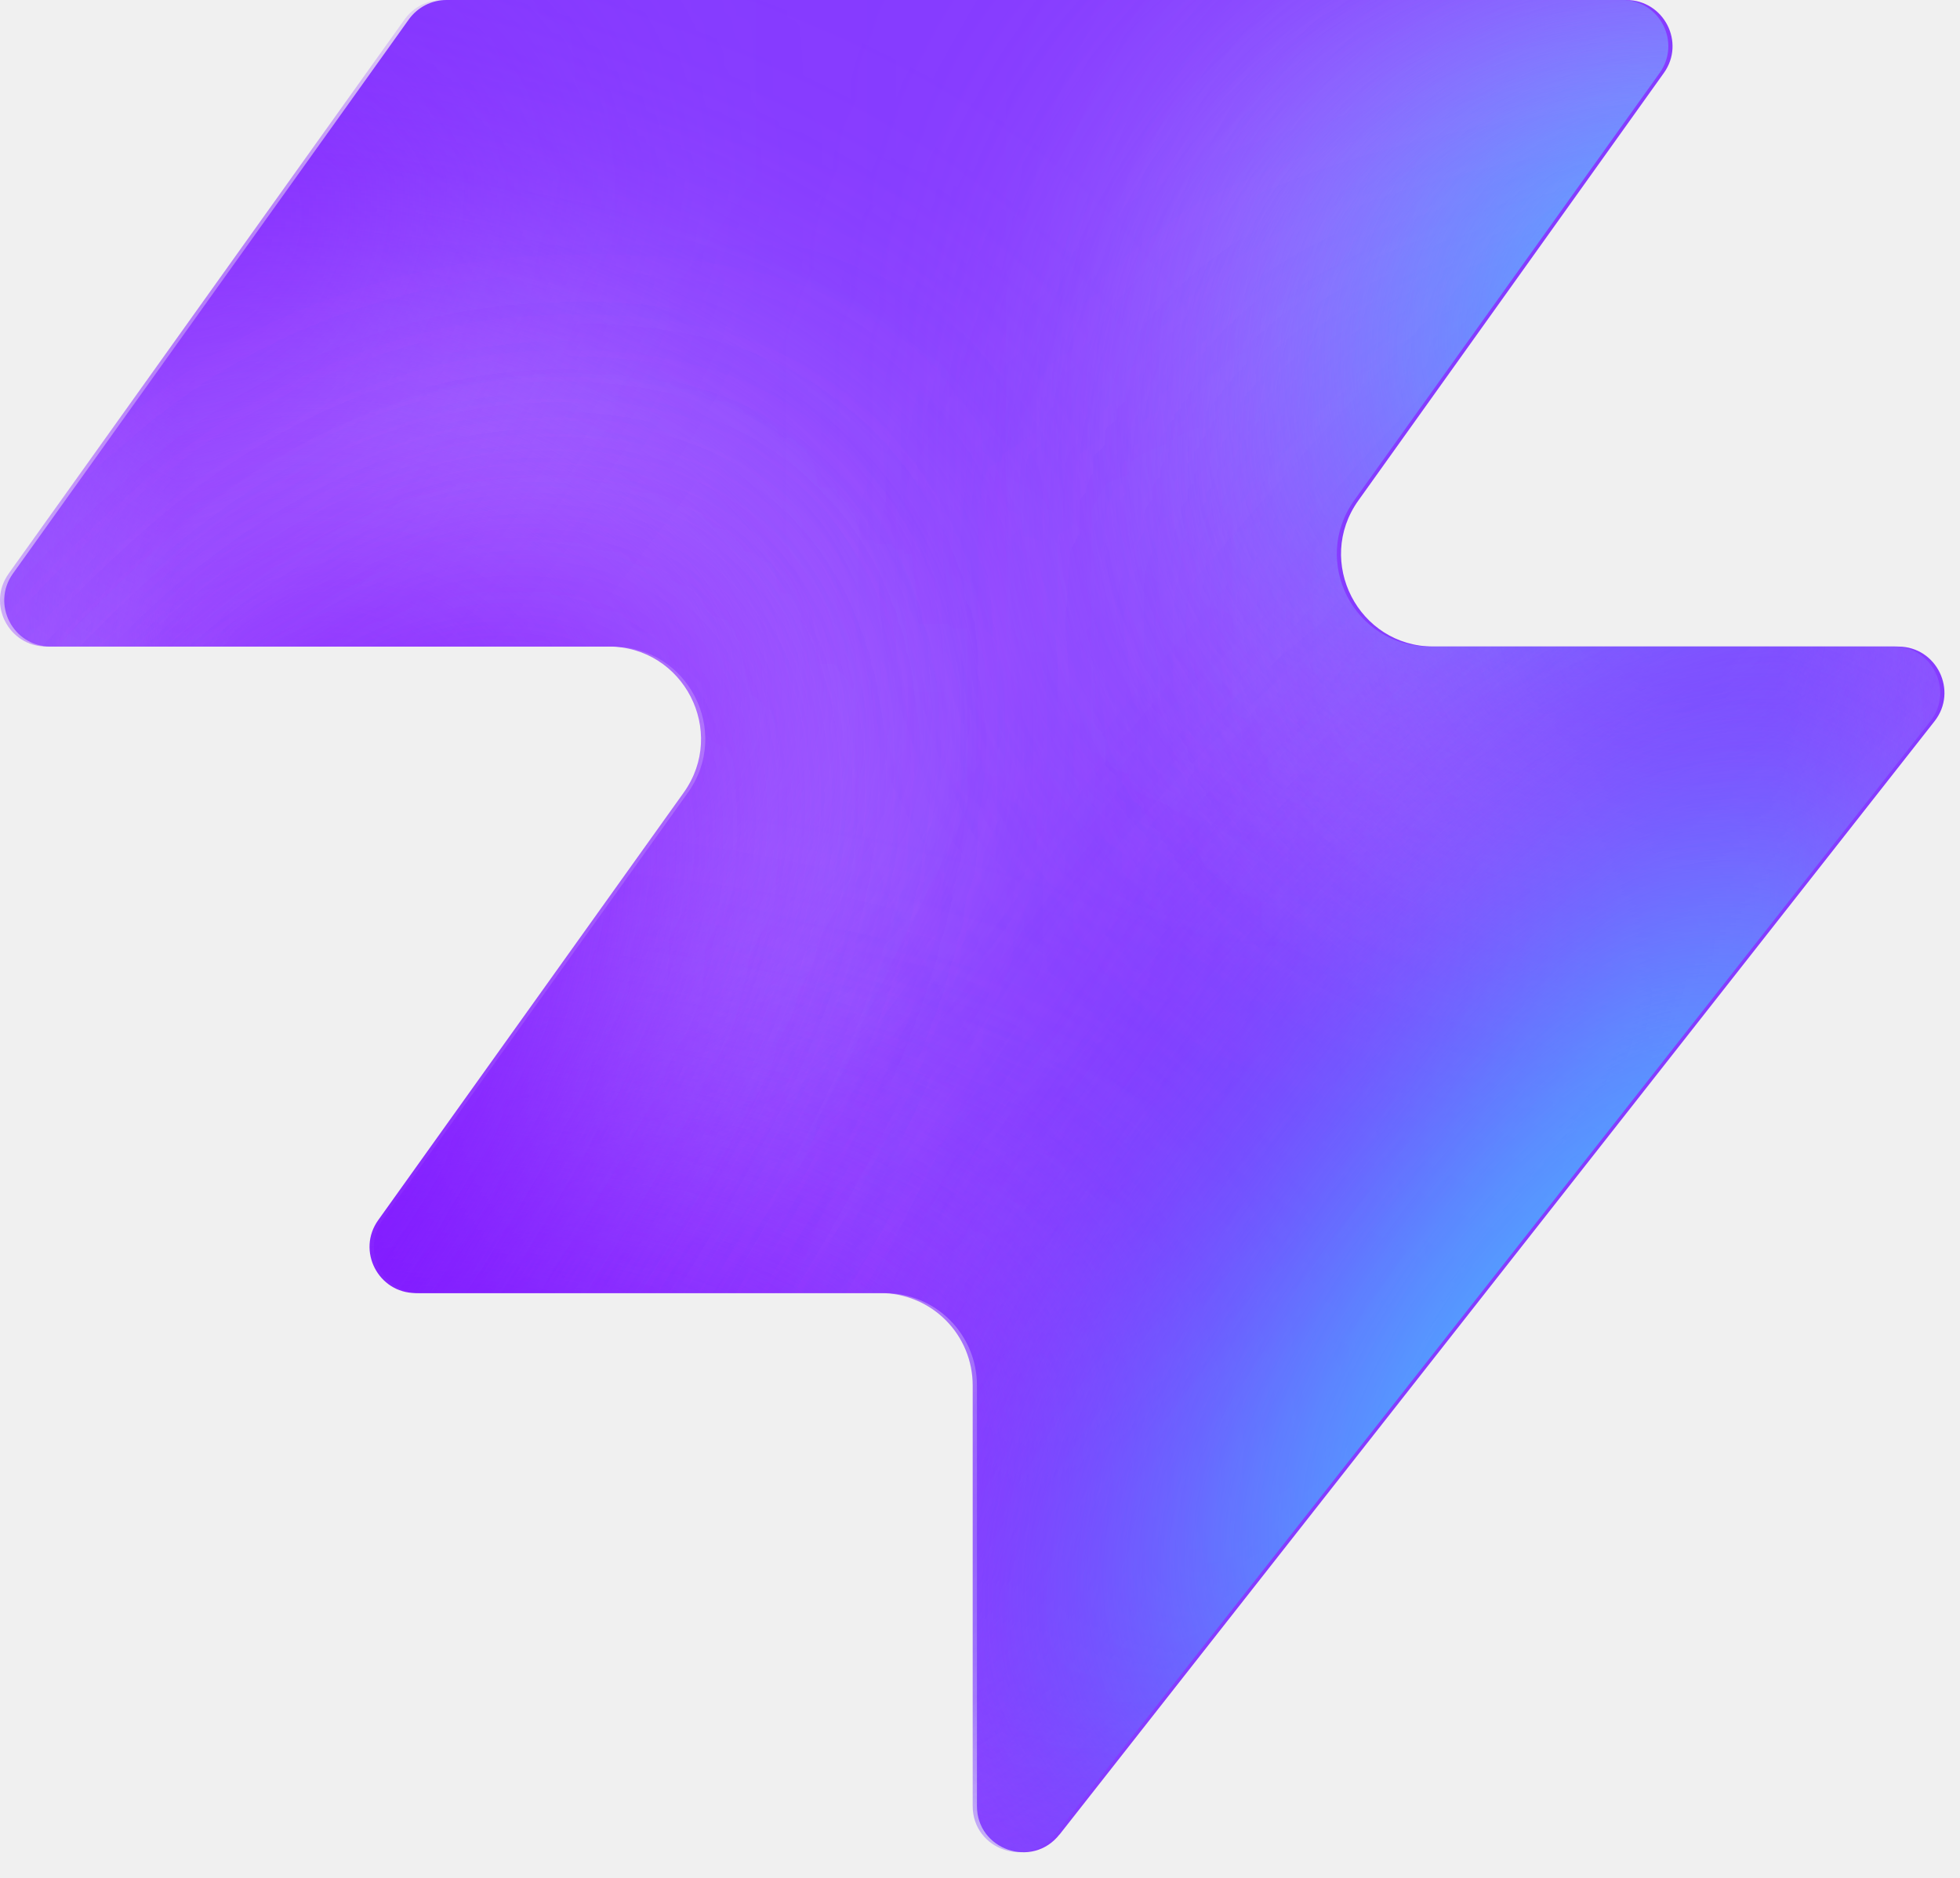
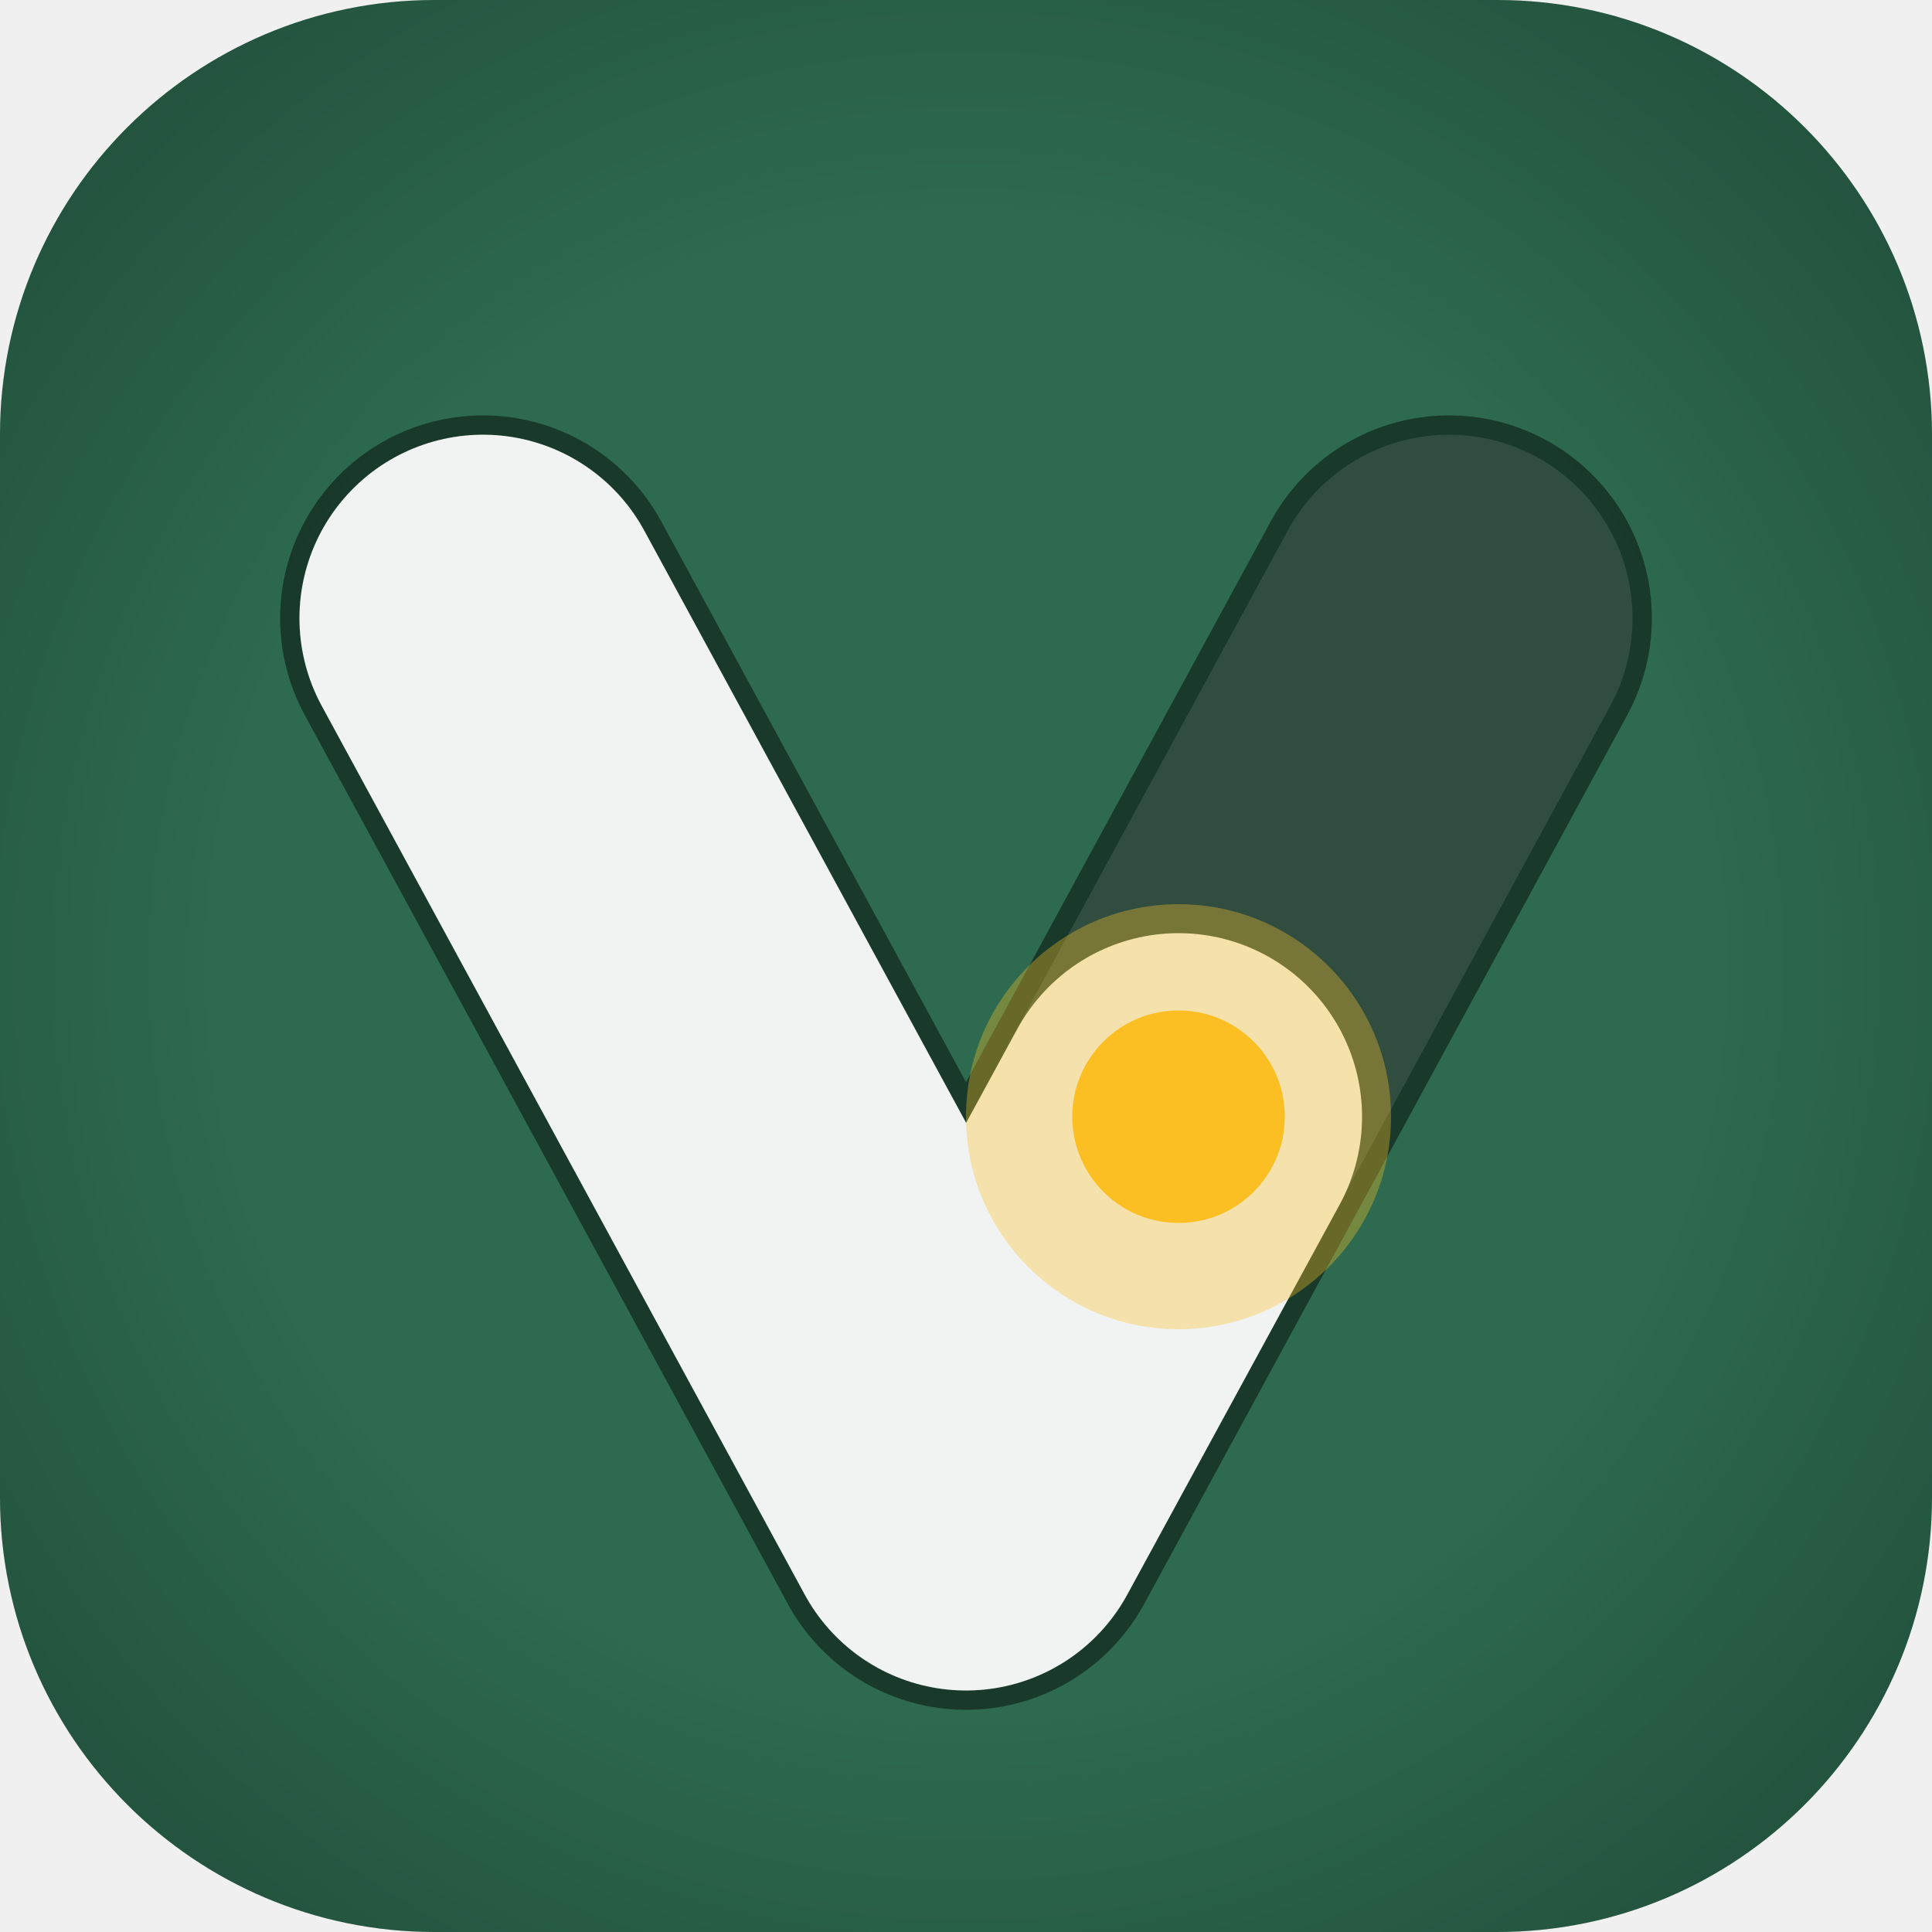
- <svg xmlns="http://www.w3.org/2000/svg" width="48" height="46" fill="none" viewBox="0 0 48 46">
-   <path fill="#863bff" d="M25.946 44.938c-.664.845-2.021.375-2.021-.698V33.937a2.26 2.26 0 0 0-2.262-2.262H10.287c-.92 0-1.456-1.04-.92-1.788l7.48-10.471c1.07-1.497 0-3.578-1.842-3.578H1.237c-.92 0-1.456-1.04-.92-1.788L10.013.474c.214-.297.556-.474.92-.474h28.894c.92 0 1.456 1.04.92 1.788l-7.48 10.471c-1.07 1.498 0 3.579 1.842 3.579h11.377c.943 0 1.473 1.088.89 1.83L25.947 44.94z" style="fill:#863bff;fill:color(display-p3 .525 .23 1);fill-opacity:1" />
-   <mask id="a" width="48" height="46" x="0" y="0" maskUnits="userSpaceOnUse" style="mask-type:alpha">
-     <path fill="#000" d="M25.842 44.938c-.664.844-2.021.375-2.021-.698V33.937a2.26 2.26 0 0 0-2.262-2.262H10.183c-.92 0-1.456-1.04-.92-1.788l7.48-10.471c1.07-1.498 0-3.579-1.842-3.579H1.133c-.92 0-1.456-1.04-.92-1.787L9.91.473c.214-.297.556-.474.92-.474h28.894c.92 0 1.456 1.04.92 1.788l-7.48 10.471c-1.07 1.498 0 3.578 1.842 3.578h11.377c.943 0 1.473 1.088.89 1.832L25.843 44.94z" style="fill:#000;fill-opacity:1" />
-   </mask>
-   <g mask="url(#a)">
-     <g filter="url(#b)">
-       <ellipse cx="5.508" cy="14.704" fill="#ede6ff" rx="5.508" ry="14.704" style="fill:#ede6ff;fill:color(display-p3 .927 .903 1);fill-opacity:1" transform="matrix(.00324 1 1 -.00324 -4.47 31.516)" />
-     </g>
-     <g filter="url(#c)">
-       <ellipse cx="10.399" cy="29.851" fill="#ede6ff" rx="10.399" ry="29.851" style="fill:#ede6ff;fill:color(display-p3 .927 .903 1);fill-opacity:1" transform="matrix(.00324 1 1 -.00324 -39.328 7.883)" />
-     </g>
-     <g filter="url(#d)">
-       <ellipse cx="5.508" cy="30.487" fill="#7e14ff" rx="5.508" ry="30.487" style="fill:#7e14ff;fill:color(display-p3 .492 .077 1);fill-opacity:1" transform="rotate(89.814 -25.913 -14.639)scale(1 -1)" />
-     </g>
-     <g filter="url(#e)">
-       <ellipse cx="5.508" cy="30.599" fill="#7e14ff" rx="5.508" ry="30.599" style="fill:#7e14ff;fill:color(display-p3 .492 .077 1);fill-opacity:1" transform="rotate(89.814 -32.644 -3.334)scale(1 -1)" />
-     </g>
-     <g filter="url(#f)">
-       <ellipse cx="5.508" cy="30.599" fill="#7e14ff" rx="5.508" ry="30.599" style="fill:#7e14ff;fill:color(display-p3 .492 .077 1);fill-opacity:1" transform="matrix(.00324 1 1 -.00324 -34.34 30.47)" />
-     </g>
-     <g filter="url(#g)">
-       <ellipse cx="14.072" cy="22.078" fill="#ede6ff" rx="14.072" ry="22.078" style="fill:#ede6ff;fill:color(display-p3 .927 .903 1);fill-opacity:1" transform="rotate(93.35 24.506 48.493)scale(-1 1)" />
-     </g>
-     <g filter="url(#h)">
-       <ellipse cx="3.47" cy="21.501" fill="#7e14ff" rx="3.47" ry="21.501" style="fill:#7e14ff;fill:color(display-p3 .492 .077 1);fill-opacity:1" transform="rotate(89.009 28.708 47.59)scale(-1 1)" />
-     </g>
-     <g filter="url(#i)">
-       <ellipse cx="3.47" cy="21.501" fill="#7e14ff" rx="3.47" ry="21.501" style="fill:#7e14ff;fill:color(display-p3 .492 .077 1);fill-opacity:1" transform="rotate(89.009 28.708 47.59)scale(-1 1)" />
-     </g>
-     <g filter="url(#j)">
-       <ellipse cx=".387" cy="8.972" fill="#7e14ff" rx="4.407" ry="29.108" style="fill:#7e14ff;fill:color(display-p3 .492 .077 1);fill-opacity:1" transform="rotate(39.51 .387 8.972)" />
-     </g>
-     <g filter="url(#k)">
-       <ellipse cx="47.523" cy="-6.092" fill="#7e14ff" rx="4.407" ry="29.108" style="fill:#7e14ff;fill:color(display-p3 .492 .077 1);fill-opacity:1" transform="rotate(37.892 47.523 -6.092)" />
-     </g>
-     <g filter="url(#l)">
-       <ellipse cx="41.412" cy="6.333" fill="#47bfff" rx="5.971" ry="9.665" style="fill:#47bfff;fill:color(display-p3 .28 .748 1);fill-opacity:1" transform="rotate(37.892 41.412 6.333)" />
-     </g>
-     <g filter="url(#m)">
-       <ellipse cx="-1.879" cy="38.332" fill="#7e14ff" rx="4.407" ry="29.108" style="fill:#7e14ff;fill:color(display-p3 .492 .077 1);fill-opacity:1" transform="rotate(37.892 -1.88 38.332)" />
-     </g>
-     <g filter="url(#n)">
-       <ellipse cx="-1.879" cy="38.332" fill="#7e14ff" rx="4.407" ry="29.108" style="fill:#7e14ff;fill:color(display-p3 .492 .077 1);fill-opacity:1" transform="rotate(37.892 -1.88 38.332)" />
-     </g>
-     <g filter="url(#o)">
-       <ellipse cx="35.651" cy="29.907" fill="#7e14ff" rx="4.407" ry="29.108" style="fill:#7e14ff;fill:color(display-p3 .492 .077 1);fill-opacity:1" transform="rotate(37.892 35.651 29.907)" />
-     </g>
-     <g filter="url(#p)">
-       <ellipse cx="38.418" cy="32.4" fill="#47bfff" rx="5.971" ry="15.297" style="fill:#47bfff;fill:color(display-p3 .28 .748 1);fill-opacity:1" transform="rotate(37.892 38.418 32.4)" />
-     </g>
-   </g>
+ <svg xmlns="http://www.w3.org/2000/svg" width="48" height="48" viewBox="0 0 100 100">
  <defs>
-     <filter id="b" width="60.045" height="41.654" x="-19.77" y="16.149" color-interpolation-filters="sRGB" filterUnits="userSpaceOnUse">
-       <feFlood flood-opacity="0" result="BackgroundImageFix" />
-       <feBlend in="SourceGraphic" in2="BackgroundImageFix" result="shape" />
-       <feGaussianBlur result="effect1_foregroundBlur_2002_17158" stdDeviation="7.659" />
-     </filter>
-     <filter id="c" width="90.34" height="51.437" x="-54.613" y="-7.533" color-interpolation-filters="sRGB" filterUnits="userSpaceOnUse">
-       <feFlood flood-opacity="0" result="BackgroundImageFix" />
-       <feBlend in="SourceGraphic" in2="BackgroundImageFix" result="shape" />
-       <feGaussianBlur result="effect1_foregroundBlur_2002_17158" stdDeviation="7.659" />
-     </filter>
-     <filter id="d" width="79.355" height="29.4" x="-49.64" y="2.03" color-interpolation-filters="sRGB" filterUnits="userSpaceOnUse">
-       <feFlood flood-opacity="0" result="BackgroundImageFix" />
-       <feBlend in="SourceGraphic" in2="BackgroundImageFix" result="shape" />
-       <feGaussianBlur result="effect1_foregroundBlur_2002_17158" stdDeviation="4.596" />
-     </filter>
-     <filter id="e" width="79.579" height="29.4" x="-45.045" y="20.029" color-interpolation-filters="sRGB" filterUnits="userSpaceOnUse">
-       <feFlood flood-opacity="0" result="BackgroundImageFix" />
-       <feBlend in="SourceGraphic" in2="BackgroundImageFix" result="shape" />
-       <feGaussianBlur result="effect1_foregroundBlur_2002_17158" stdDeviation="4.596" />
-     </filter>
-     <filter id="f" width="79.579" height="29.4" x="-43.513" y="21.178" color-interpolation-filters="sRGB" filterUnits="userSpaceOnUse">
-       <feFlood flood-opacity="0" result="BackgroundImageFix" />
-       <feBlend in="SourceGraphic" in2="BackgroundImageFix" result="shape" />
-       <feGaussianBlur result="effect1_foregroundBlur_2002_17158" stdDeviation="4.596" />
-     </filter>
-     <filter id="g" width="74.749" height="58.852" x="15.756" y="-17.901" color-interpolation-filters="sRGB" filterUnits="userSpaceOnUse">
-       <feFlood flood-opacity="0" result="BackgroundImageFix" />
-       <feBlend in="SourceGraphic" in2="BackgroundImageFix" result="shape" />
-       <feGaussianBlur result="effect1_foregroundBlur_2002_17158" stdDeviation="7.659" />
-     </filter>
-     <filter id="h" width="61.377" height="25.362" x="23.548" y="2.284" color-interpolation-filters="sRGB" filterUnits="userSpaceOnUse">
-       <feFlood flood-opacity="0" result="BackgroundImageFix" />
-       <feBlend in="SourceGraphic" in2="BackgroundImageFix" result="shape" />
-       <feGaussianBlur result="effect1_foregroundBlur_2002_17158" stdDeviation="4.596" />
-     </filter>
-     <filter id="i" width="61.377" height="25.362" x="23.548" y="2.284" color-interpolation-filters="sRGB" filterUnits="userSpaceOnUse">
-       <feFlood flood-opacity="0" result="BackgroundImageFix" />
-       <feBlend in="SourceGraphic" in2="BackgroundImageFix" result="shape" />
-       <feGaussianBlur result="effect1_foregroundBlur_2002_17158" stdDeviation="4.596" />
-     </filter>
-     <filter id="j" width="56.045" height="63.649" x="-27.636" y="-22.853" color-interpolation-filters="sRGB" filterUnits="userSpaceOnUse">
-       <feFlood flood-opacity="0" result="BackgroundImageFix" />
-       <feBlend in="SourceGraphic" in2="BackgroundImageFix" result="shape" />
-       <feGaussianBlur result="effect1_foregroundBlur_2002_17158" stdDeviation="4.596" />
-     </filter>
-     <filter id="k" width="54.814" height="64.646" x="20.116" y="-38.415" color-interpolation-filters="sRGB" filterUnits="userSpaceOnUse">
-       <feFlood flood-opacity="0" result="BackgroundImageFix" />
-       <feBlend in="SourceGraphic" in2="BackgroundImageFix" result="shape" />
-       <feGaussianBlur result="effect1_foregroundBlur_2002_17158" stdDeviation="4.596" />
-     </filter>
-     <filter id="l" width="33.541" height="35.313" x="24.641" y="-11.323" color-interpolation-filters="sRGB" filterUnits="userSpaceOnUse">
-       <feFlood flood-opacity="0" result="BackgroundImageFix" />
-       <feBlend in="SourceGraphic" in2="BackgroundImageFix" result="shape" />
-       <feGaussianBlur result="effect1_foregroundBlur_2002_17158" stdDeviation="4.596" />
-     </filter>
-     <filter id="m" width="54.814" height="64.646" x="-29.286" y="6.009" color-interpolation-filters="sRGB" filterUnits="userSpaceOnUse">
-       <feFlood flood-opacity="0" result="BackgroundImageFix" />
-       <feBlend in="SourceGraphic" in2="BackgroundImageFix" result="shape" />
-       <feGaussianBlur result="effect1_foregroundBlur_2002_17158" stdDeviation="4.596" />
-     </filter>
-     <filter id="n" width="54.814" height="64.646" x="-29.286" y="6.009" color-interpolation-filters="sRGB" filterUnits="userSpaceOnUse">
-       <feFlood flood-opacity="0" result="BackgroundImageFix" />
-       <feBlend in="SourceGraphic" in2="BackgroundImageFix" result="shape" />
-       <feGaussianBlur result="effect1_foregroundBlur_2002_17158" stdDeviation="4.596" />
-     </filter>
-     <filter id="o" width="54.814" height="64.646" x="8.244" y="-2.416" color-interpolation-filters="sRGB" filterUnits="userSpaceOnUse">
-       <feFlood flood-opacity="0" result="BackgroundImageFix" />
-       <feBlend in="SourceGraphic" in2="BackgroundImageFix" result="shape" />
-       <feGaussianBlur result="effect1_foregroundBlur_2002_17158" stdDeviation="4.596" />
-     </filter>
-     <filter id="p" width="39.409" height="43.623" x="18.713" y="10.588" color-interpolation-filters="sRGB" filterUnits="userSpaceOnUse">
-       <feFlood flood-opacity="0" result="BackgroundImageFix" />
-       <feBlend in="SourceGraphic" in2="BackgroundImageFix" result="shape" />
-       <feGaussianBlur result="effect1_foregroundBlur_2002_17158" stdDeviation="4.596" />
-     </filter>
+     <radialGradient id="vig" cx="50%" cy="50%" r="70%">
+       <stop offset="55%" stop-color="#000" stop-opacity="0" />
+       <stop offset="100%" stop-color="#000" stop-opacity="0.30" />
+     </radialGradient>
  </defs>
+   <rect width="100" height="100" fill="#2d6a4f" rx="22.5" />
+   <rect width="100" height="100" fill="url(#vig)" rx="22.5" />
+   <path d="M 25 32 L 50 78 L 75 32" stroke="#000" stroke-opacity="0.45" stroke-width="21" stroke-linecap="round" stroke-linejoin="round" fill="none" />
+   <path d="M 25 32 L 50 78 L 75 32" stroke="#fff" stroke-opacity="0.10" stroke-width="19" stroke-linecap="round" stroke-linejoin="round" fill="none" />
+   <path d="M 25 32 L 50 78 L 61 57.8" stroke="#fff" stroke-opacity="0.93" stroke-width="19" stroke-linecap="round" stroke-linejoin="round" fill="none" />
+   <circle cx="61" cy="57.8" r="11" fill="#fbbf24" opacity="0.35" />
+   <circle cx="61" cy="57.8" r="5.5" fill="#fbbf24" />
</svg>
